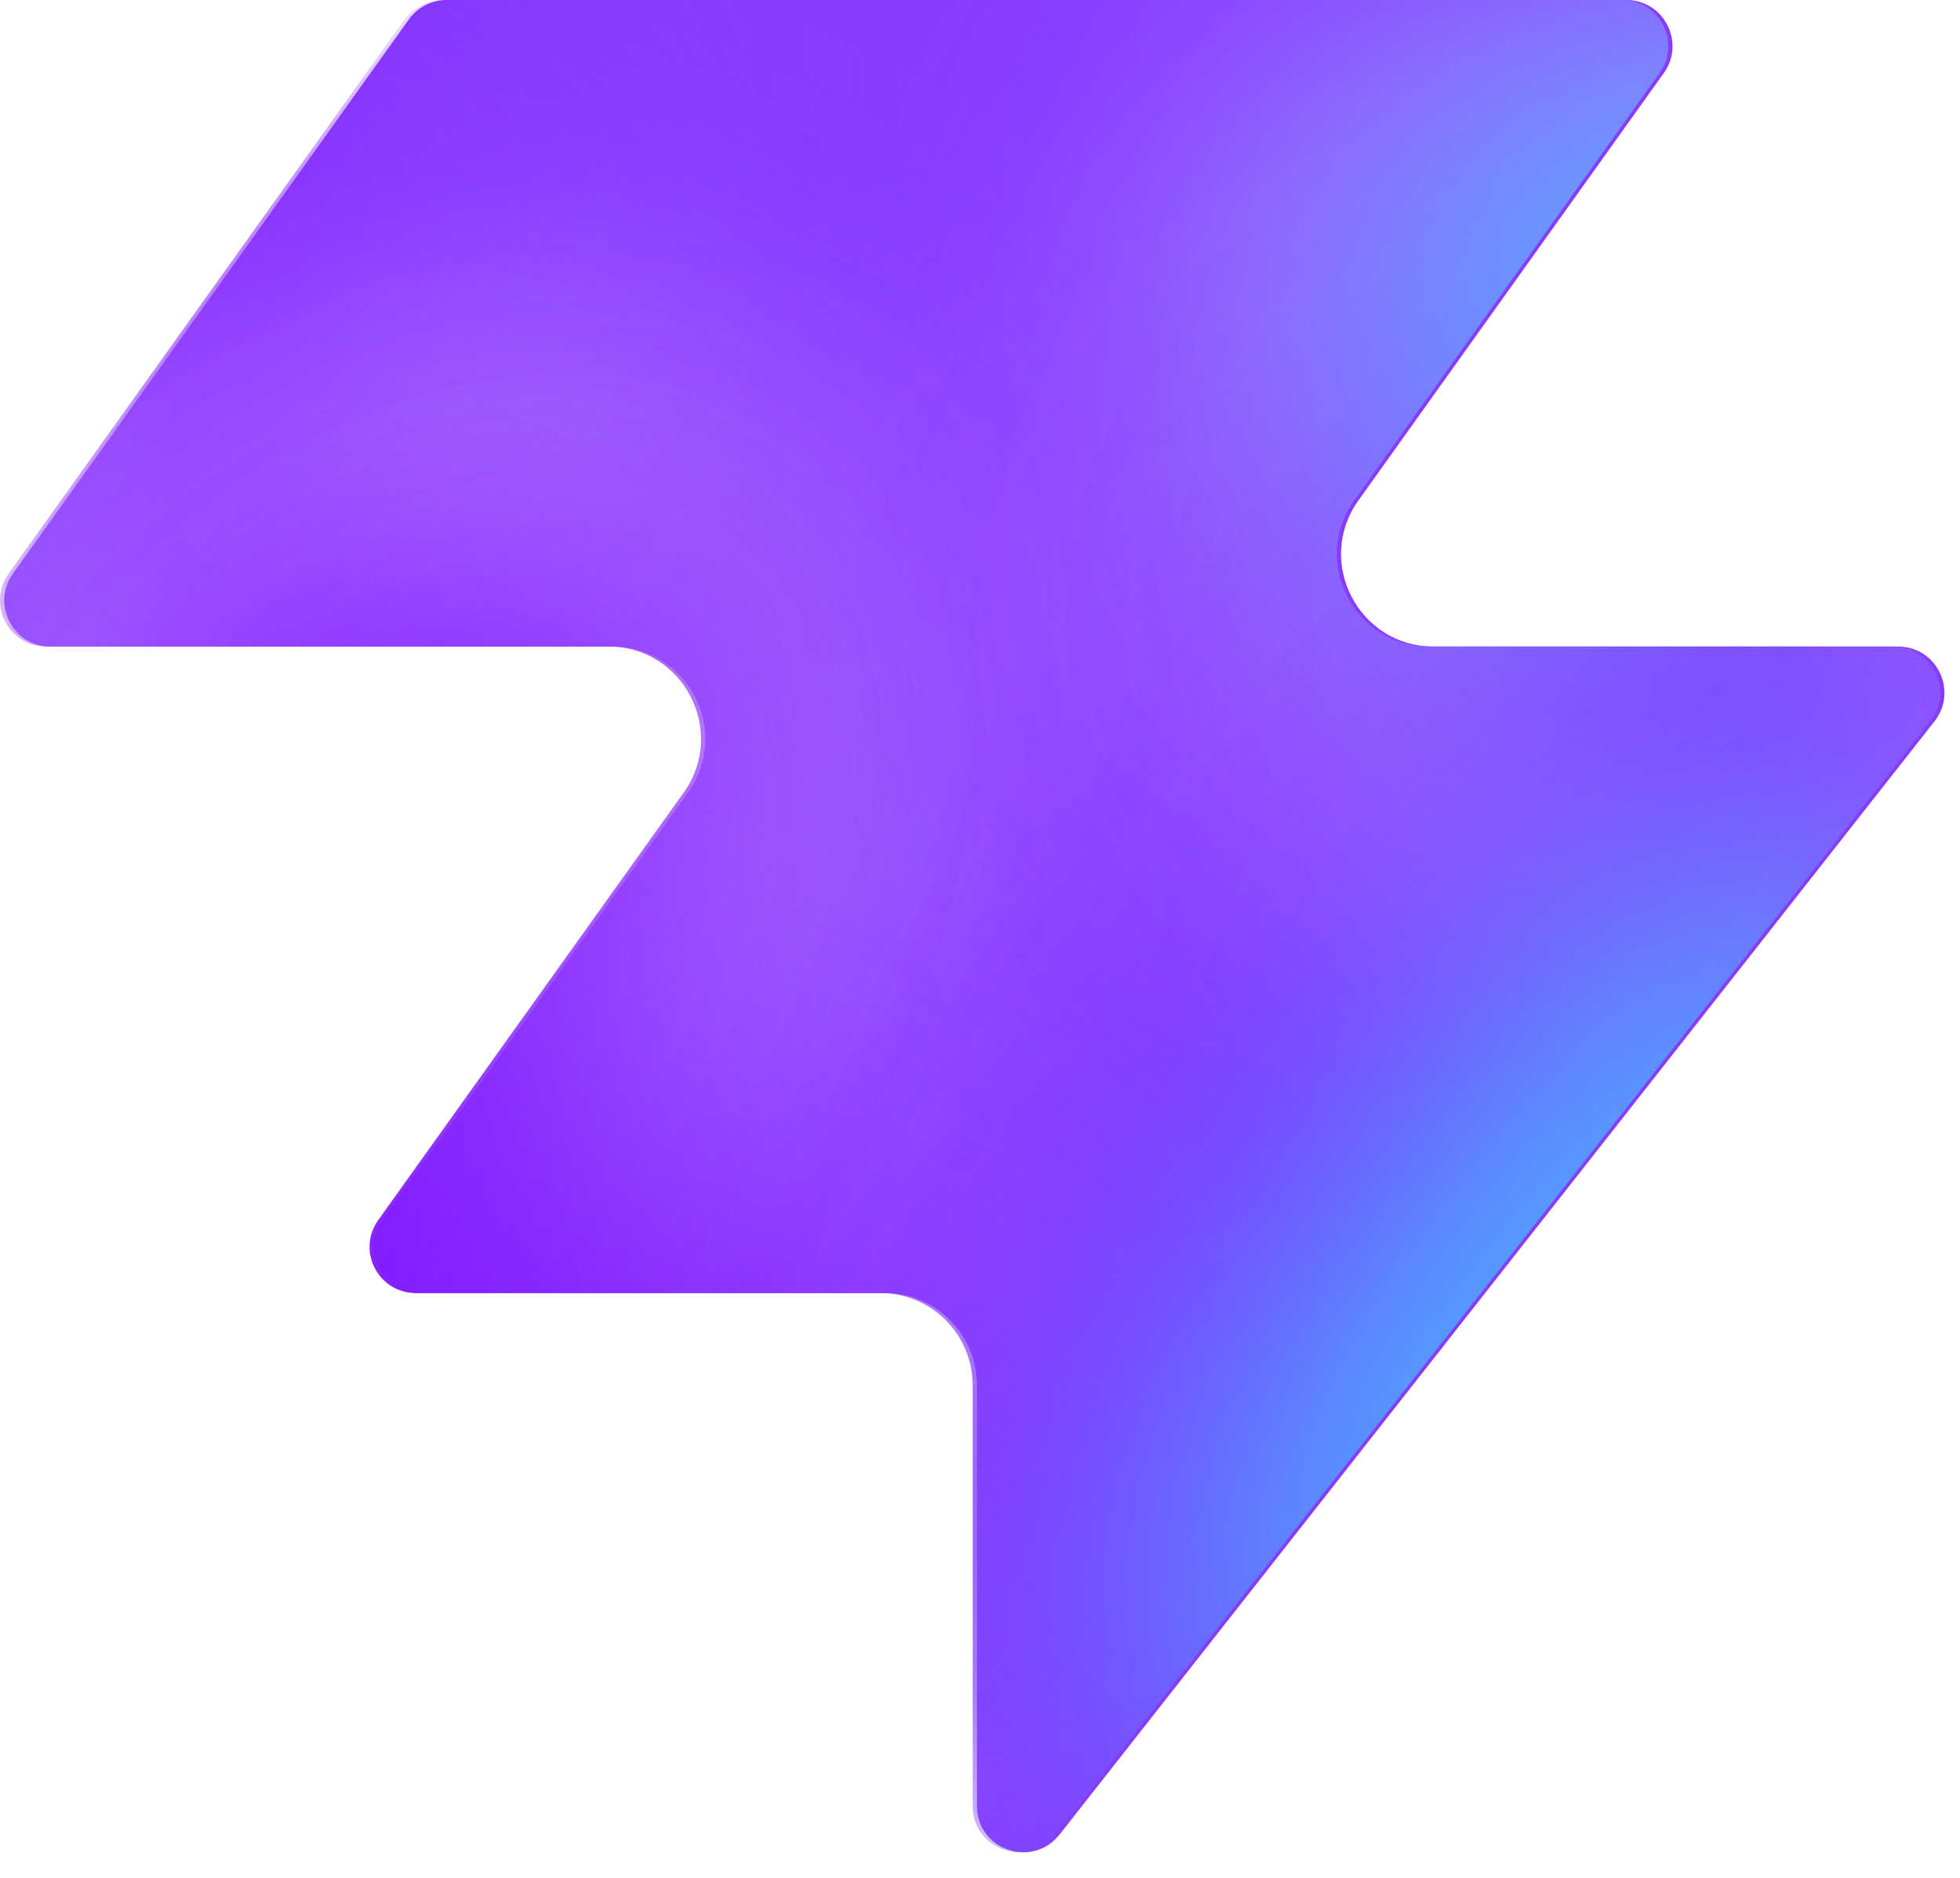
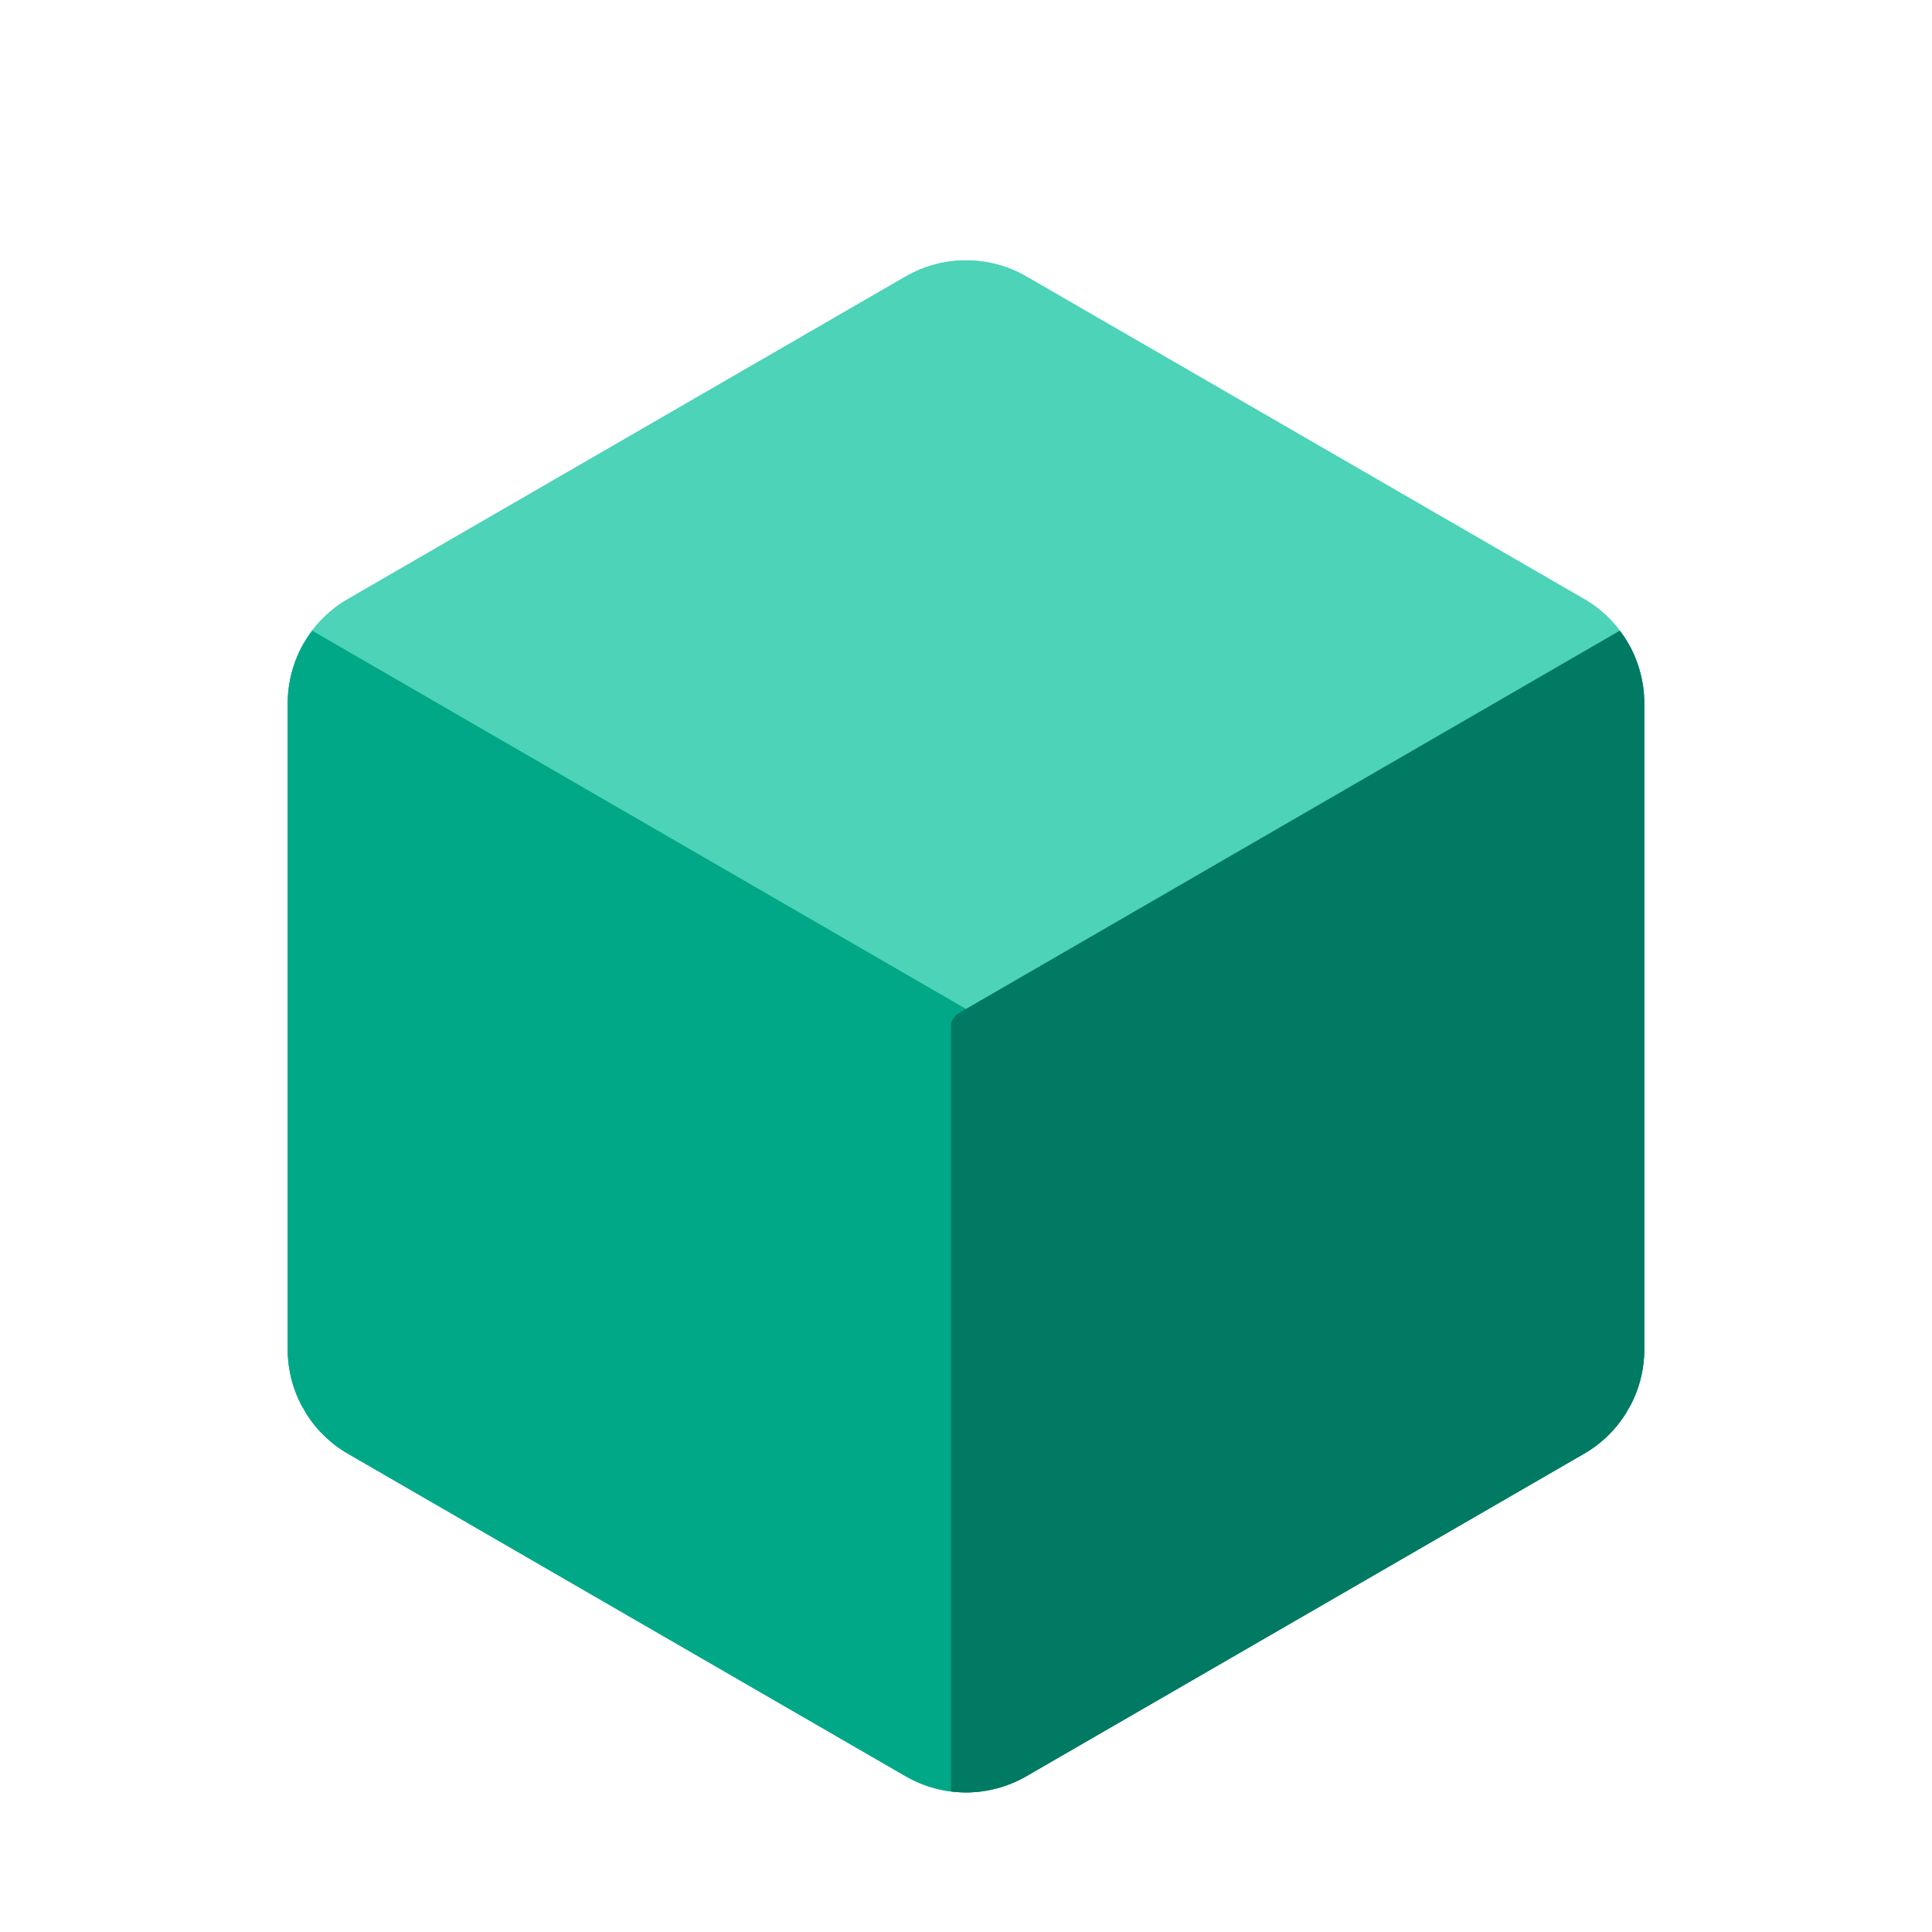
- <svg xmlns="http://www.w3.org/2000/svg" width="48" height="46" fill="none" viewBox="0 0 48 46">
-   <path fill="#863bff" d="M25.946 44.938c-.664.845-2.021.375-2.021-.698V33.937a2.26 2.26 0 0 0-2.262-2.262H10.287c-.92 0-1.456-1.04-.92-1.788l7.48-10.471c1.07-1.497 0-3.578-1.842-3.578H1.237c-.92 0-1.456-1.04-.92-1.788L10.013.474c.214-.297.556-.474.92-.474h28.894c.92 0 1.456 1.04.92 1.788l-7.48 10.471c-1.07 1.498 0 3.579 1.842 3.579h11.377c.943 0 1.473 1.088.89 1.83L25.947 44.94z" style="fill:#863bff;fill:color(display-p3 .525 .23 1);fill-opacity:1" />
-   <mask id="a" width="48" height="46" x="0" y="0" maskUnits="userSpaceOnUse" style="mask-type:alpha">
-     <path fill="#000" d="M25.842 44.938c-.664.844-2.021.375-2.021-.698V33.937a2.26 2.26 0 0 0-2.262-2.262H10.183c-.92 0-1.456-1.04-.92-1.788l7.48-10.471c1.07-1.498 0-3.579-1.842-3.579H1.133c-.92 0-1.456-1.04-.92-1.787L9.91.473c.214-.297.556-.474.92-.474h28.894c.92 0 1.456 1.04.92 1.788l-7.48 10.471c-1.07 1.498 0 3.578 1.842 3.578h11.377c.943 0 1.473 1.088.89 1.832L25.843 44.94z" style="fill:#000;fill-opacity:1" />
-   </mask>
-   <g mask="url(#a)">
-     <g filter="url(#b)">
-       <ellipse cx="5.508" cy="14.704" fill="#ede6ff" rx="5.508" ry="14.704" style="fill:#ede6ff;fill:color(display-p3 .927 .903 1);fill-opacity:1" transform="matrix(.00324 1 1 -.00324 -4.47 31.516)" />
-     </g>
-     <g filter="url(#c)">
-       <ellipse cx="10.399" cy="29.851" fill="#ede6ff" rx="10.399" ry="29.851" style="fill:#ede6ff;fill:color(display-p3 .927 .903 1);fill-opacity:1" transform="matrix(.00324 1 1 -.00324 -39.328 7.883)" />
-     </g>
-     <g filter="url(#d)">
-       <ellipse cx="5.508" cy="30.487" fill="#7e14ff" rx="5.508" ry="30.487" style="fill:#7e14ff;fill:color(display-p3 .492 .077 1);fill-opacity:1" transform="rotate(89.814 -25.913 -14.639)scale(1 -1)" />
-     </g>
-     <g filter="url(#e)">
-       <ellipse cx="5.508" cy="30.599" fill="#7e14ff" rx="5.508" ry="30.599" style="fill:#7e14ff;fill:color(display-p3 .492 .077 1);fill-opacity:1" transform="rotate(89.814 -32.644 -3.334)scale(1 -1)" />
-     </g>
-     <g filter="url(#f)">
-       <ellipse cx="5.508" cy="30.599" fill="#7e14ff" rx="5.508" ry="30.599" style="fill:#7e14ff;fill:color(display-p3 .492 .077 1);fill-opacity:1" transform="matrix(.00324 1 1 -.00324 -34.34 30.47)" />
-     </g>
-     <g filter="url(#g)">
-       <ellipse cx="14.072" cy="22.078" fill="#ede6ff" rx="14.072" ry="22.078" style="fill:#ede6ff;fill:color(display-p3 .927 .903 1);fill-opacity:1" transform="rotate(93.35 24.506 48.493)scale(-1 1)" />
-     </g>
-     <g filter="url(#h)">
-       <ellipse cx="3.47" cy="21.501" fill="#7e14ff" rx="3.47" ry="21.501" style="fill:#7e14ff;fill:color(display-p3 .492 .077 1);fill-opacity:1" transform="rotate(89.009 28.708 47.59)scale(-1 1)" />
-     </g>
-     <g filter="url(#i)">
-       <ellipse cx="3.47" cy="21.501" fill="#7e14ff" rx="3.47" ry="21.501" style="fill:#7e14ff;fill:color(display-p3 .492 .077 1);fill-opacity:1" transform="rotate(89.009 28.708 47.59)scale(-1 1)" />
-     </g>
-     <g filter="url(#j)">
-       <ellipse cx=".387" cy="8.972" fill="#7e14ff" rx="4.407" ry="29.108" style="fill:#7e14ff;fill:color(display-p3 .492 .077 1);fill-opacity:1" transform="rotate(39.51 .387 8.972)" />
-     </g>
-     <g filter="url(#k)">
-       <ellipse cx="47.523" cy="-6.092" fill="#7e14ff" rx="4.407" ry="29.108" style="fill:#7e14ff;fill:color(display-p3 .492 .077 1);fill-opacity:1" transform="rotate(37.892 47.523 -6.092)" />
-     </g>
-     <g filter="url(#l)">
-       <ellipse cx="41.412" cy="6.333" fill="#47bfff" rx="5.971" ry="9.665" style="fill:#47bfff;fill:color(display-p3 .28 .748 1);fill-opacity:1" transform="rotate(37.892 41.412 6.333)" />
-     </g>
-     <g filter="url(#m)">
-       <ellipse cx="-1.879" cy="38.332" fill="#7e14ff" rx="4.407" ry="29.108" style="fill:#7e14ff;fill:color(display-p3 .492 .077 1);fill-opacity:1" transform="rotate(37.892 -1.88 38.332)" />
-     </g>
-     <g filter="url(#n)">
-       <ellipse cx="-1.879" cy="38.332" fill="#7e14ff" rx="4.407" ry="29.108" style="fill:#7e14ff;fill:color(display-p3 .492 .077 1);fill-opacity:1" transform="rotate(37.892 -1.88 38.332)" />
-     </g>
-     <g filter="url(#o)">
-       <ellipse cx="35.651" cy="29.907" fill="#7e14ff" rx="4.407" ry="29.108" style="fill:#7e14ff;fill:color(display-p3 .492 .077 1);fill-opacity:1" transform="rotate(37.892 35.651 29.907)" />
-     </g>
-     <g filter="url(#p)">
-       <ellipse cx="38.418" cy="32.4" fill="#47bfff" rx="5.971" ry="15.297" style="fill:#47bfff;fill:color(display-p3 .28 .748 1);fill-opacity:1" transform="rotate(37.892 38.418 32.4)" />
-     </g>
+ <svg xmlns="http://www.w3.org/2000/svg" viewBox="0 0 64 64">
+   <clipPath id="c">
+     <path d="M30 9.16A4 4 0 0 1 34 9.16L52.47 19.84A4 4 0 0 1 54.47 23.31L54.47 44.69A4 4 0 0 1 52.47 48.16L34 58.84A4 4 0 0 1 30 58.84L11.53 48.16A4 4 0 0 1 9.53 44.69L9.53 23.31A4 4 0 0 1 11.53 19.84z" />
+   </clipPath>
+   <g clip-path="url(#c)" stroke-width="1" stroke-linejoin="round">
+     <path d="M32 8 54.47 21 32 34 9.53 21z" fill="#4CD3B8" stroke="#4CD3B8" />
+     <path d="M9.53 21 32 34 32 60 9.53 47z" fill="#00A888" stroke="#00A888" />
+     <path d="M32 34 54.47 21 54.47 47 32 60z" fill="#007A63" stroke="#007A63" />
  </g>
-   <defs>
-     <filter id="b" width="60.045" height="41.654" x="-19.77" y="16.149" color-interpolation-filters="sRGB" filterUnits="userSpaceOnUse">
-       <feFlood flood-opacity="0" result="BackgroundImageFix" />
-       <feBlend in="SourceGraphic" in2="BackgroundImageFix" result="shape" />
-       <feGaussianBlur result="effect1_foregroundBlur_2002_17158" stdDeviation="7.659" />
-     </filter>
-     <filter id="c" width="90.34" height="51.437" x="-54.613" y="-7.533" color-interpolation-filters="sRGB" filterUnits="userSpaceOnUse">
-       <feFlood flood-opacity="0" result="BackgroundImageFix" />
-       <feBlend in="SourceGraphic" in2="BackgroundImageFix" result="shape" />
-       <feGaussianBlur result="effect1_foregroundBlur_2002_17158" stdDeviation="7.659" />
-     </filter>
-     <filter id="d" width="79.355" height="29.4" x="-49.64" y="2.03" color-interpolation-filters="sRGB" filterUnits="userSpaceOnUse">
-       <feFlood flood-opacity="0" result="BackgroundImageFix" />
-       <feBlend in="SourceGraphic" in2="BackgroundImageFix" result="shape" />
-       <feGaussianBlur result="effect1_foregroundBlur_2002_17158" stdDeviation="4.596" />
-     </filter>
-     <filter id="e" width="79.579" height="29.4" x="-45.045" y="20.029" color-interpolation-filters="sRGB" filterUnits="userSpaceOnUse">
-       <feFlood flood-opacity="0" result="BackgroundImageFix" />
-       <feBlend in="SourceGraphic" in2="BackgroundImageFix" result="shape" />
-       <feGaussianBlur result="effect1_foregroundBlur_2002_17158" stdDeviation="4.596" />
-     </filter>
-     <filter id="f" width="79.579" height="29.4" x="-43.513" y="21.178" color-interpolation-filters="sRGB" filterUnits="userSpaceOnUse">
-       <feFlood flood-opacity="0" result="BackgroundImageFix" />
-       <feBlend in="SourceGraphic" in2="BackgroundImageFix" result="shape" />
-       <feGaussianBlur result="effect1_foregroundBlur_2002_17158" stdDeviation="4.596" />
-     </filter>
-     <filter id="g" width="74.749" height="58.852" x="15.756" y="-17.901" color-interpolation-filters="sRGB" filterUnits="userSpaceOnUse">
-       <feFlood flood-opacity="0" result="BackgroundImageFix" />
-       <feBlend in="SourceGraphic" in2="BackgroundImageFix" result="shape" />
-       <feGaussianBlur result="effect1_foregroundBlur_2002_17158" stdDeviation="7.659" />
-     </filter>
-     <filter id="h" width="61.377" height="25.362" x="23.548" y="2.284" color-interpolation-filters="sRGB" filterUnits="userSpaceOnUse">
-       <feFlood flood-opacity="0" result="BackgroundImageFix" />
-       <feBlend in="SourceGraphic" in2="BackgroundImageFix" result="shape" />
-       <feGaussianBlur result="effect1_foregroundBlur_2002_17158" stdDeviation="4.596" />
-     </filter>
-     <filter id="i" width="61.377" height="25.362" x="23.548" y="2.284" color-interpolation-filters="sRGB" filterUnits="userSpaceOnUse">
-       <feFlood flood-opacity="0" result="BackgroundImageFix" />
-       <feBlend in="SourceGraphic" in2="BackgroundImageFix" result="shape" />
-       <feGaussianBlur result="effect1_foregroundBlur_2002_17158" stdDeviation="4.596" />
-     </filter>
-     <filter id="j" width="56.045" height="63.649" x="-27.636" y="-22.853" color-interpolation-filters="sRGB" filterUnits="userSpaceOnUse">
-       <feFlood flood-opacity="0" result="BackgroundImageFix" />
-       <feBlend in="SourceGraphic" in2="BackgroundImageFix" result="shape" />
-       <feGaussianBlur result="effect1_foregroundBlur_2002_17158" stdDeviation="4.596" />
-     </filter>
-     <filter id="k" width="54.814" height="64.646" x="20.116" y="-38.415" color-interpolation-filters="sRGB" filterUnits="userSpaceOnUse">
-       <feFlood flood-opacity="0" result="BackgroundImageFix" />
-       <feBlend in="SourceGraphic" in2="BackgroundImageFix" result="shape" />
-       <feGaussianBlur result="effect1_foregroundBlur_2002_17158" stdDeviation="4.596" />
-     </filter>
-     <filter id="l" width="33.541" height="35.313" x="24.641" y="-11.323" color-interpolation-filters="sRGB" filterUnits="userSpaceOnUse">
-       <feFlood flood-opacity="0" result="BackgroundImageFix" />
-       <feBlend in="SourceGraphic" in2="BackgroundImageFix" result="shape" />
-       <feGaussianBlur result="effect1_foregroundBlur_2002_17158" stdDeviation="4.596" />
-     </filter>
-     <filter id="m" width="54.814" height="64.646" x="-29.286" y="6.009" color-interpolation-filters="sRGB" filterUnits="userSpaceOnUse">
-       <feFlood flood-opacity="0" result="BackgroundImageFix" />
-       <feBlend in="SourceGraphic" in2="BackgroundImageFix" result="shape" />
-       <feGaussianBlur result="effect1_foregroundBlur_2002_17158" stdDeviation="4.596" />
-     </filter>
-     <filter id="n" width="54.814" height="64.646" x="-29.286" y="6.009" color-interpolation-filters="sRGB" filterUnits="userSpaceOnUse">
-       <feFlood flood-opacity="0" result="BackgroundImageFix" />
-       <feBlend in="SourceGraphic" in2="BackgroundImageFix" result="shape" />
-       <feGaussianBlur result="effect1_foregroundBlur_2002_17158" stdDeviation="4.596" />
-     </filter>
-     <filter id="o" width="54.814" height="64.646" x="8.244" y="-2.416" color-interpolation-filters="sRGB" filterUnits="userSpaceOnUse">
-       <feFlood flood-opacity="0" result="BackgroundImageFix" />
-       <feBlend in="SourceGraphic" in2="BackgroundImageFix" result="shape" />
-       <feGaussianBlur result="effect1_foregroundBlur_2002_17158" stdDeviation="4.596" />
-     </filter>
-     <filter id="p" width="39.409" height="43.623" x="18.713" y="10.588" color-interpolation-filters="sRGB" filterUnits="userSpaceOnUse">
-       <feFlood flood-opacity="0" result="BackgroundImageFix" />
-       <feBlend in="SourceGraphic" in2="BackgroundImageFix" result="shape" />
-       <feGaussianBlur result="effect1_foregroundBlur_2002_17158" stdDeviation="4.596" />
-     </filter>
-   </defs>
</svg>
